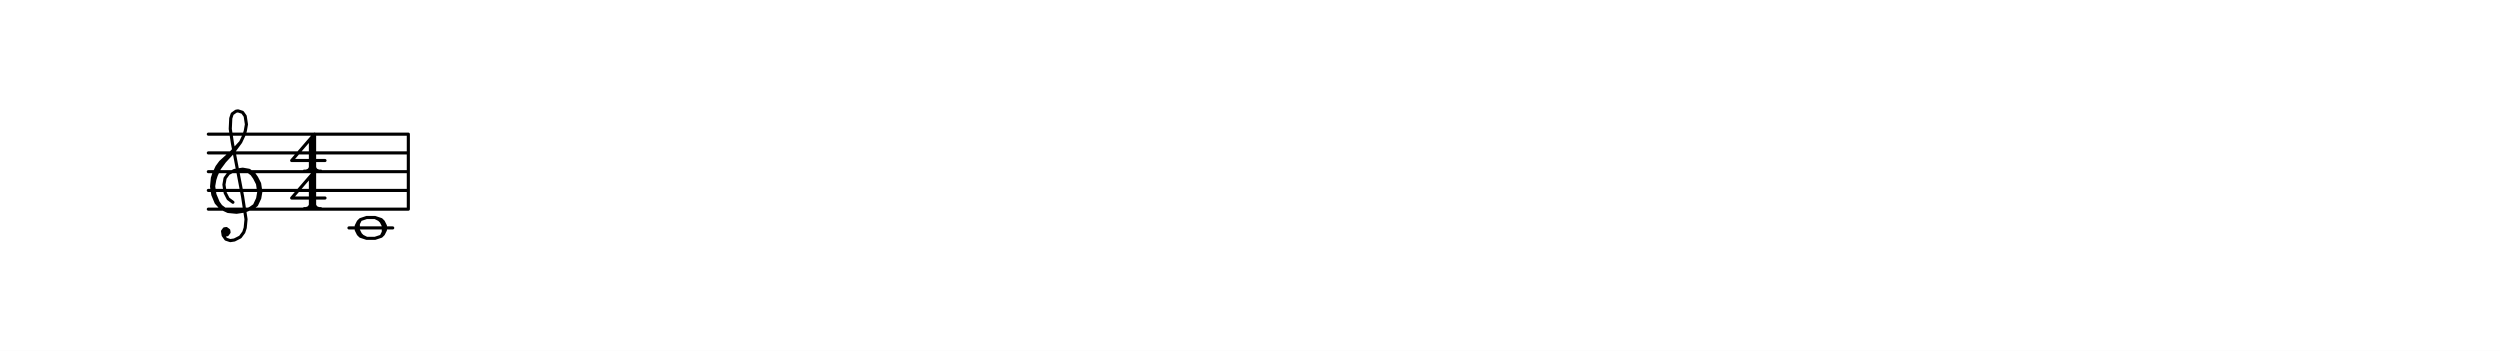
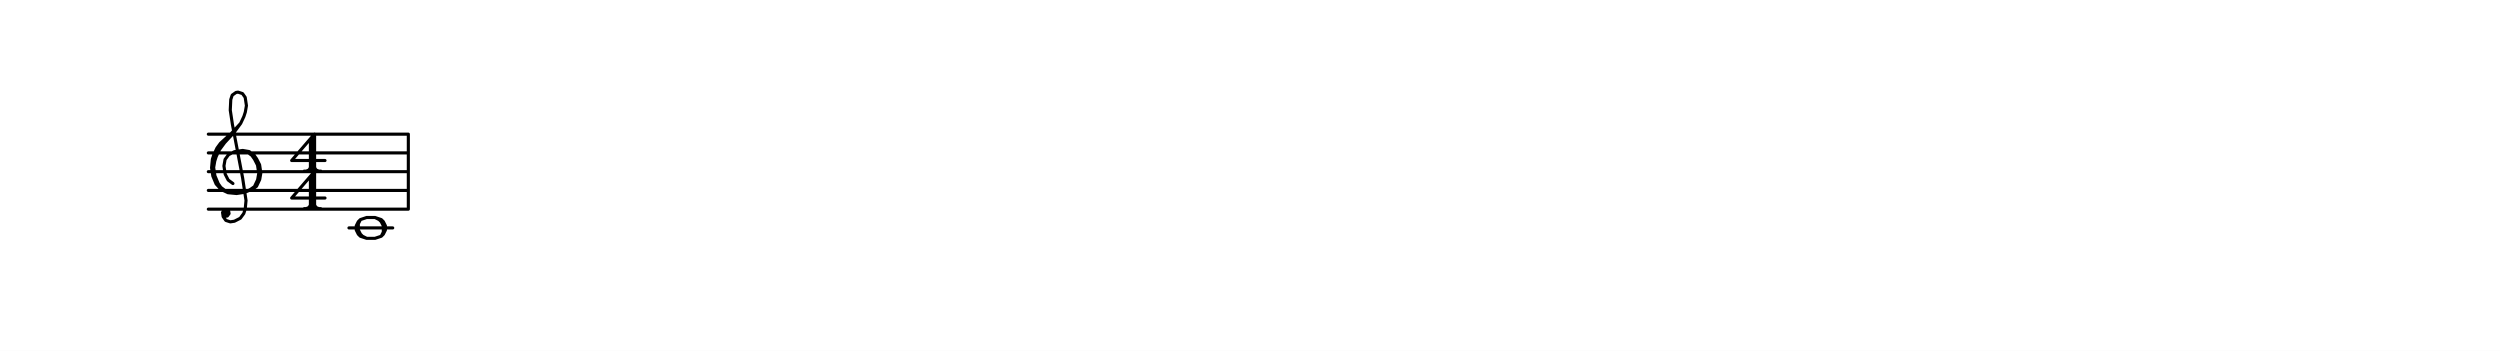
<svg xmlns="http://www.w3.org/2000/svg" width="1200" height="168.4">
  <rect x="0" y="0" width="1200" height="168.4" fill="white" />
-   <path stroke="black" stroke-width="1.5" stroke-linecap="round" stroke-linejoin="round" fill="none" d="M 100,64.4 196,64.4 M 100,73.4 196,73.4 M 100,82.4 196,82.4 M 100,91.4 196,91.4 M 100,100.4 196,100.4 M 108.112,112.819 109.101,112.67 109.94,111.532 109.791,110.543 108.653,109.703 107.664,109.853 106.825,110.991 107.124,112.969 108.411,114.797 110.538,115.487 112.516,115.188 115.333,113.751 117.011,111.474 117.701,109.347 118.092,105.243 116.448,94.366 111.574,68.808 110.528,61.886 110.77,56.793 111.46,54.666 113.288,53.378 114.276,53.229 116.403,53.919 117.691,55.747 118.289,59.702 117.748,62.818 117.058,64.945 115.529,68.21 111.183,72.912 105.848,77.764 104.17,80.04 102.64,83.306 101.95,85.433 101.559,89.537 102.157,93.492 103.744,97.298 106.17,99.965 109.435,101.494 113.539,101.885 117.494,101.288 121.3,99.701 123.128,98.414 124.657,95.148 125.198,92.033 124.6,88.078 123.163,85.261 121.875,83.433 119.599,81.754 116.483,81.213 112.528,81.811 109.711,83.248 108.033,85.525 107.492,88.64 108.09,92.596 109.527,95.412 111.803,97.091 M 107.813,110.842 107.963,111.83 108.952,111.681 108.802,110.692 107.813,110.842 M 115.529,68.21 112.172,72.763 107.826,77.465 105.308,80.88 103.779,84.145 103.089,86.272 102.548,89.388 103.146,93.343 104.732,97.148 106.02,98.976 109.435,101.494 M 117.494,101.288 120.311,99.851 122.139,98.563 123.669,95.298 124.209,92.182 123.611,88.227 122.174,85.41 120.887,83.582 118.61,81.903 116.483,81.213 M 149,66.85 149,82.15 M 150,66 150,81.3 M 151,64.3 151,82.15 M 151,64.3 140,77.05 156,77.05 M 146,82.15 154,82.15 M 149,81.3 147,82.15 M 149,80.45 148,82.15 M 151,80.45 152,82.15 M 151,81.3 153,82.15 M 149,84.85 149,100.15 M 150,84 150,99.3 M 151,82.3 151,100.15 M 151,82.3 140,95.05 156,95.05 M 146,100.15 154,100.15 M 149,99.3 147,100.15 M 149,98.45 148,100.15 M 151,98.45 152,100.15 M 151,99.3 153,100.15 M 176,104.4 173,105.4 172,106.4 171,108.4 171,110.4 172,112.4 173,113.4 176,114.4 180,114.4 183,113.4 184,112.4 185,110.4 185,108.4 184,106.4 183,105.4 180,104.4 176,104.4 M 173,105.4 172,107.4 172,110.4 173,112.4 174,113.4 176,114.4 M 183,113.4 184,111.4 184,108.4 183,106.4 182,105.4 180,104.4 M 167.5,109.4 188.5,109.4 M 196,64.4 196,100.4 " />
+   <path stroke="black" stroke-width="1.5" stroke-linecap="round" stroke-linejoin="round" fill="none" d="M 100,64.4 196,64.4 M 100,73.4 196,73.4 M 100,82.4 196,82.4 M 100,91.4 196,91.4 M 100,100.4 196,100.4 M 108.112,103.819 109.101,103.67 109.94,102.532 109.791,101.543 108.653,100.703 107.664,100.853 106.825,101.991 107.124,103.969 108.411,105.797 110.538,106.487 112.516,106.188 115.333,104.751 117.011,102.474 117.701,100.347 118.092,96.243 116.448,85.366 111.574,59.808 110.528,52.886 110.77,47.793 111.46,45.666 113.288,44.378 114.276,44.229 116.403,44.919 117.691,46.747 118.289,50.702 117.748,53.818 117.058,55.945 115.529,59.21 111.183,63.912 105.848,68.764 104.17,71.04 102.64,74.306 101.95,76.433 101.559,80.537 102.157,84.492 103.744,88.298 106.17,90.965 109.435,92.494 113.539,92.885 117.494,92.288 121.3,90.701 123.128,89.414 124.657,86.148 125.198,83.033 124.6,79.078 123.163,76.261 121.875,74.433 119.599,72.754 116.483,72.213 112.528,72.811 109.711,74.248 108.033,76.525 107.492,79.64 108.09,83.596 109.527,86.412 111.803,88.091 M 107.813,101.842 107.963,102.83 108.952,102.681 108.802,101.692 107.813,101.842 M 115.529,59.21 112.172,63.763 107.826,68.465 105.308,71.88 103.779,75.145 103.089,77.272 102.548,80.388 103.146,84.343 104.732,88.148 106.02,89.976 109.435,92.494 M 117.494,92.288 120.311,90.851 122.139,89.563 123.669,86.298 124.209,83.182 123.611,79.227 122.174,76.41 120.887,74.582 118.61,72.903 116.483,72.213 M 149,66.85 149,82.15 M 150,66 150,81.3 M 151,64.3 151,82.15 M 151,64.3 140,77.05 156,77.05 M 146,82.15 154,82.15 M 149,81.3 147,82.15 M 149,80.45 148,82.15 M 151,80.45 152,82.15 M 151,81.3 153,82.15 M 149,84.85 149,100.15 M 150,84 150,99.3 M 151,82.3 151,100.15 M 151,82.3 140,95.05 156,95.05 M 146,100.15 154,100.15 M 149,99.3 147,100.15 M 149,98.45 148,100.15 M 151,98.45 152,100.15 M 151,99.3 153,100.15 M 176,104.4 173,105.4 172,106.4 171,108.4 171,110.4 172,112.4 173,113.4 176,114.4 180,114.4 183,113.4 184,112.4 185,110.4 185,108.4 184,106.4 183,105.4 180,104.4 176,104.4 M 173,105.4 172,107.4 172,110.4 173,112.4 174,113.4 176,114.4 M 183,113.4 184,111.4 184,108.4 183,106.4 182,105.4 180,104.4 M 167.5,109.4 188.5,109.4 M 196,64.4 196,100.4 " />
</svg>
